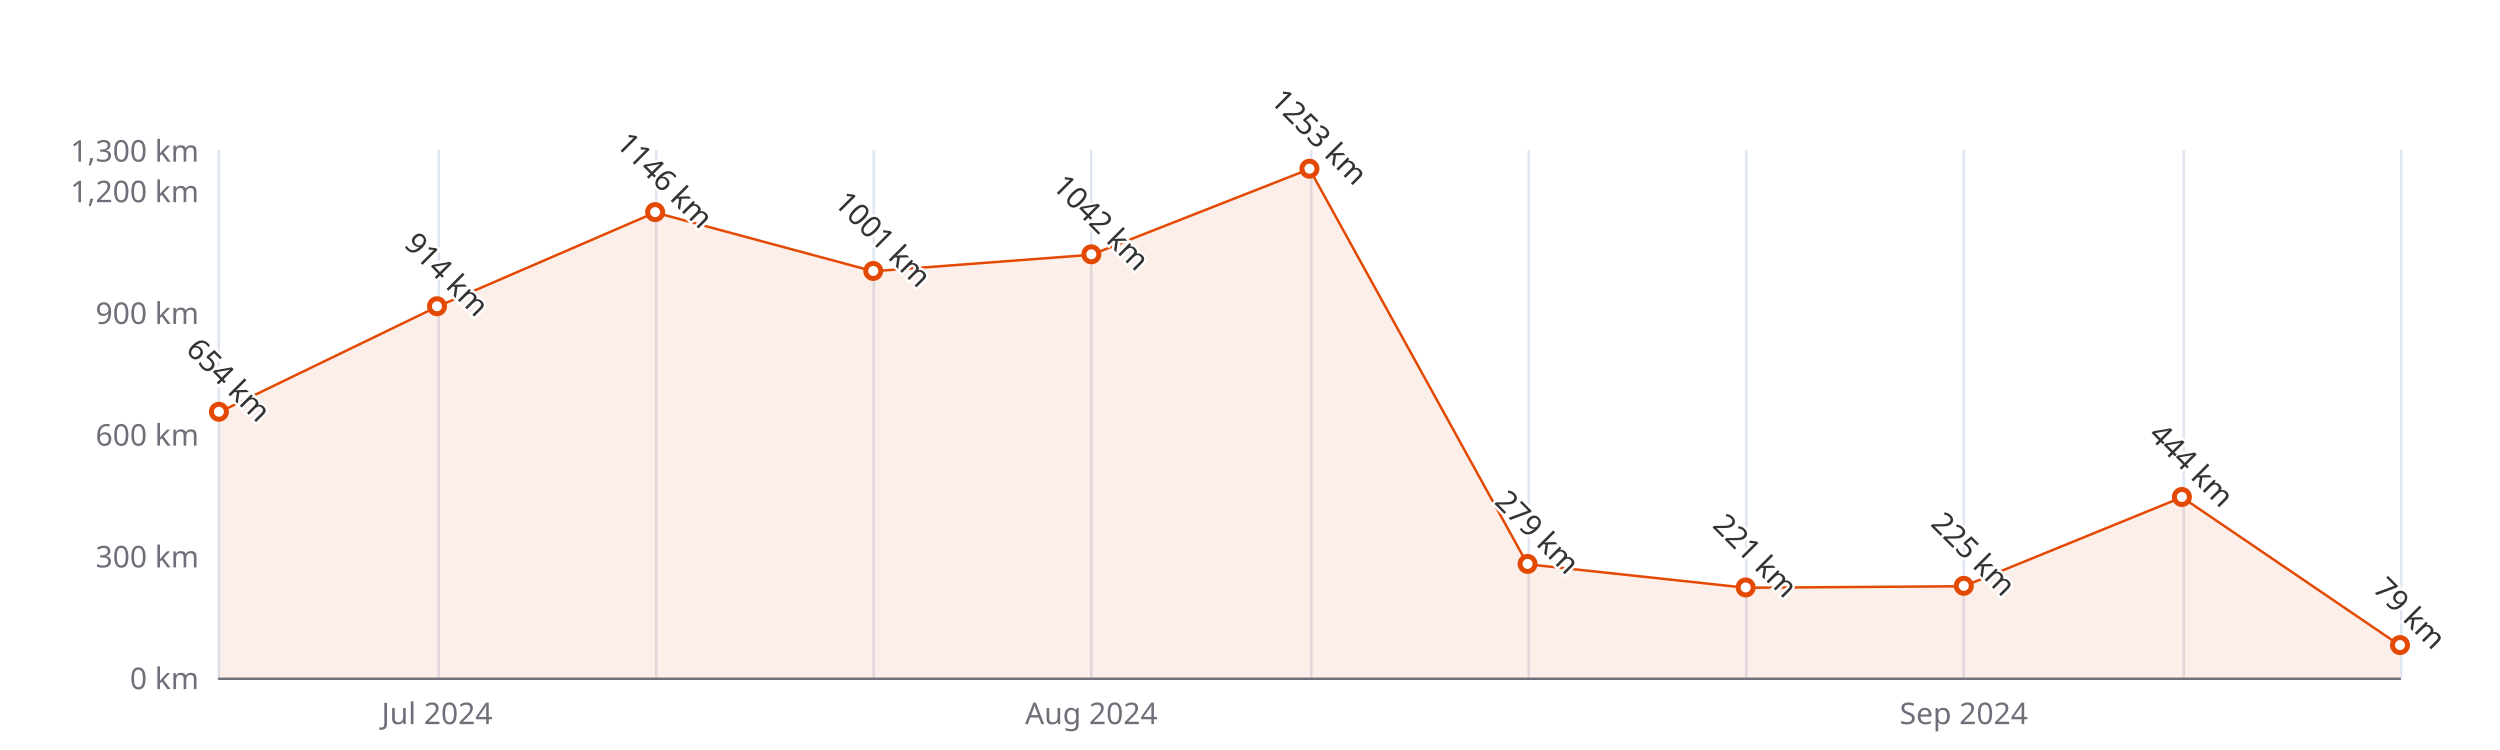
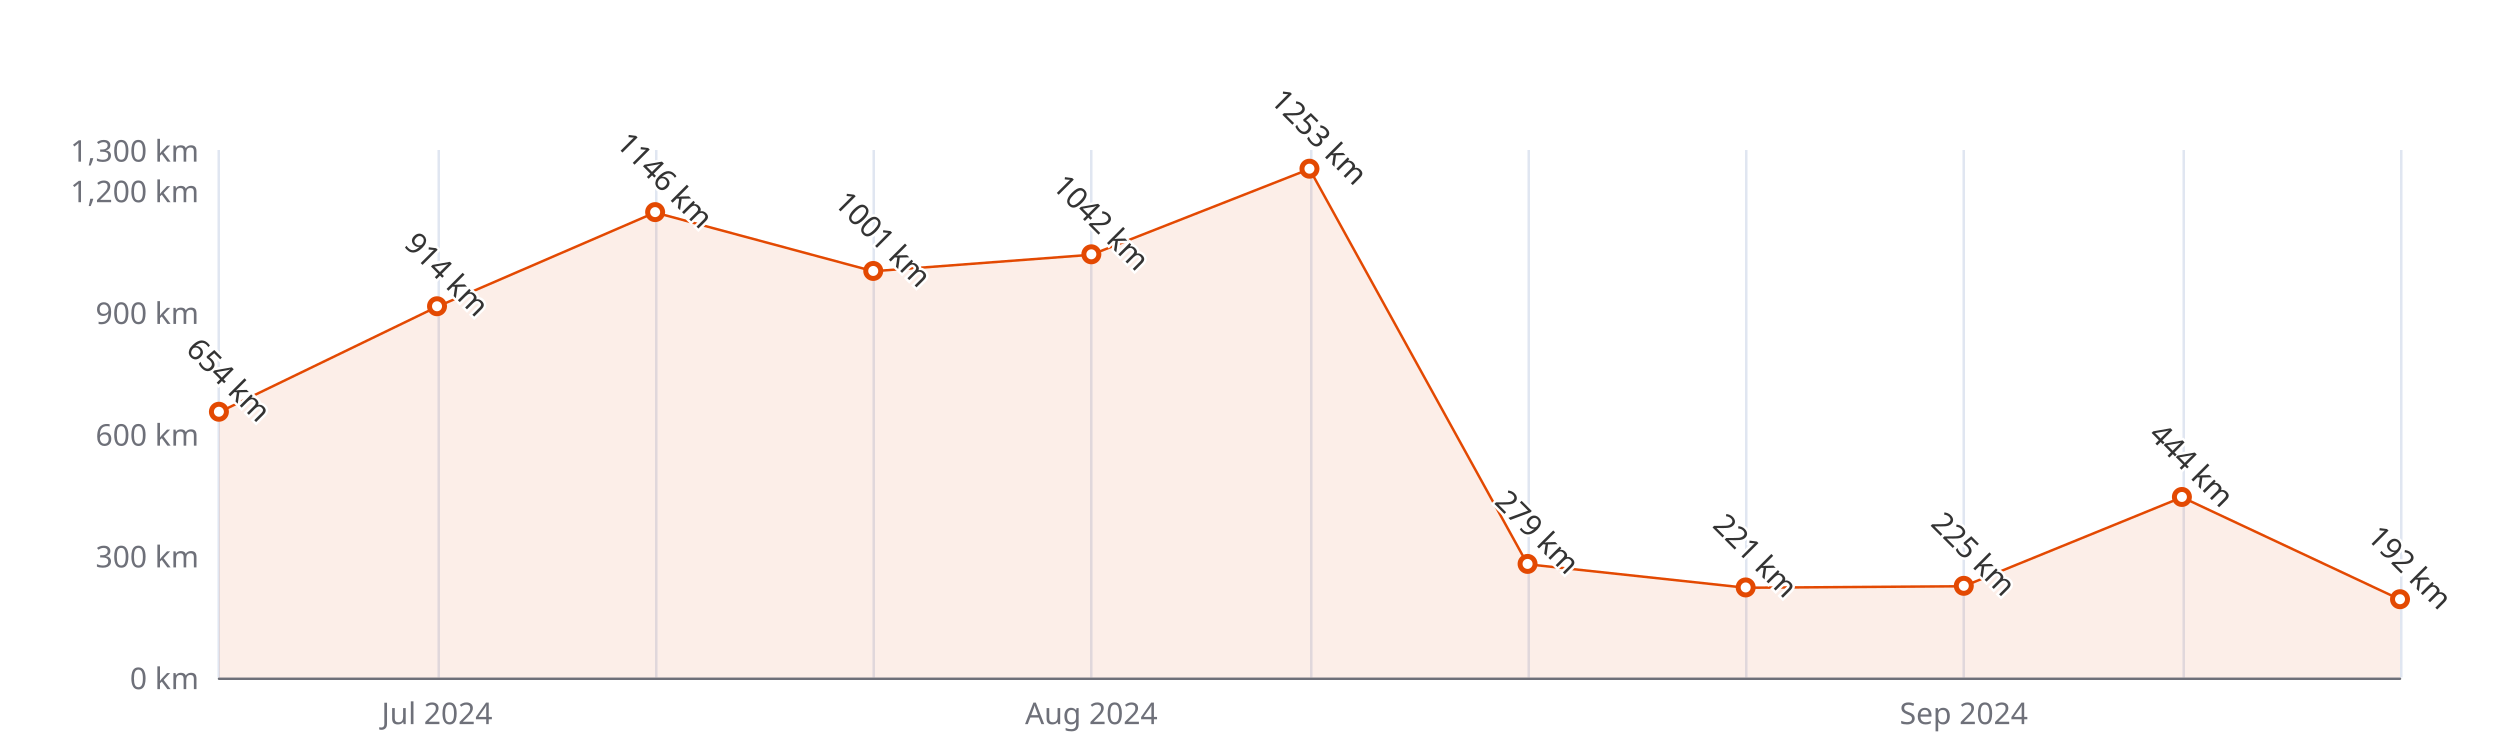
<svg xmlns="http://www.w3.org/2000/svg" width="1000" height="300" version="1.1" baseProfile="full" viewBox="0 0 1000 300">
  <rect width="1000" height="300" x="0" y="0" id="0" fill="#ffffff" />
  <path d="M87.5 60L87.5 271" fill="none" stroke="#E0E6F1" />
  <path d="M175.5 60L175.5 271" fill="none" stroke="#E0E6F1" />
  <path d="M262.5 60L262.5 271" fill="none" stroke="#E0E6F1" />
  <path d="M349.5 60L349.5 271" fill="none" stroke="#E0E6F1" />
  <path d="M436.5 60L436.5 271" fill="none" stroke="#E0E6F1" />
  <path d="M524.5 60L524.5 271" fill="none" stroke="#E0E6F1" />
  <path d="M611.5 60L611.5 271" fill="none" stroke="#E0E6F1" />
  <path d="M698.5 60L698.5 271" fill="none" stroke="#E0E6F1" />
  <path d="M785.5 60L785.5 271" fill="none" stroke="#E0E6F1" />
  <path d="M873.5 60L873.5 271" fill="none" stroke="#E0E6F1" />
  <path d="M960.5 60L960.5 271" fill="none" stroke="#E0E6F1" />
  <path d="M87.6 271.5L960 271.5" fill="none" stroke="#6E7079" stroke-linecap="round" />
  <text dominant-baseline="central" text-anchor="end" style="font-size:12px;font-family:sans-serif;" xml:space="preserve" transform="translate(79.56 271)" fill="#6E7079">0 km</text>
  <text dominant-baseline="central" text-anchor="end" style="font-size:12px;font-family:sans-serif;" xml:space="preserve" transform="translate(79.56 222.3077)" fill="#6E7079">300 km</text>
  <text dominant-baseline="central" text-anchor="end" style="font-size:12px;font-family:sans-serif;" xml:space="preserve" transform="translate(79.56 173.6154)" fill="#6E7079">600 km</text>
  <text dominant-baseline="central" text-anchor="end" style="font-size:12px;font-family:sans-serif;" xml:space="preserve" transform="translate(79.56 124.9231)" fill="#6E7079">900 km</text>
  <text dominant-baseline="central" text-anchor="end" style="font-size:12px;font-family:sans-serif;" xml:space="preserve" transform="translate(79.56 76.2308)" fill="#6E7079">1,200 km</text>
  <text dominant-baseline="central" text-anchor="end" style="font-size:12px;font-family:sans-serif;" xml:space="preserve" transform="translate(79.56 60)" fill="#6E7079">1,300 km</text>
  <text dominant-baseline="central" text-anchor="middle" style="font-size:12px;font-family:sans-serif;" xml:space="preserve" y="6" transform="translate(174.804 279)" fill="#6E7079">Jul 2024</text>
  <text dominant-baseline="central" text-anchor="middle" style="font-size:12px;font-family:sans-serif;" xml:space="preserve" y="6" transform="translate(436.536 279)" fill="#6E7079">Aug 2024</text>
  <text dominant-baseline="central" text-anchor="middle" style="font-size:12px;font-family:sans-serif;" xml:space="preserve" y="6" transform="translate(785.512 279)" fill="#6E7079">Sep 2024</text>
  <g clip-path="url(#zr5-c0)">
-     <path d="M87.6 164.9L174.8 122.7L262 85L349.3 108.5L436.5 101.9L523.8 67.6L611 225.7L698.3 235.1L785.5 234.5L872.8 198.9L960 258.2L960 271L872.8 271L785.5 271L698.3 271L611 271L523.8 271L436.5 271L349.3 271L262 271L174.8 271L87.6 271Z" fill="rgb(227,73,2)" fill-opacity="0.09" />
-     <path d="M87.6 164.9L174.8 122.7L262 85L349.3 108.5L436.5 101.9L523.8 67.6L611 225.7L698.3 235.1L785.5 234.5L872.8 198.9L960 258.2" fill="none" stroke="#E34902" stroke-linejoin="bevel" />
+     <path d="M87.6 164.9L174.8 122.7L262 85L349.3 108.5L436.5 101.9L523.8 67.6L611 225.7L698.3 235.1L785.5 234.5L872.8 198.9L960 239.8L960 271L872.8 271L785.5 271L698.3 271L611 271L523.8 271L436.5 271L349.3 271L262 271L174.8 271L87.6 271Z" fill="rgb(227,73,2)" fill-opacity="0.09" />
+     <path d="M87.6 164.9L174.8 122.7L262 85L349.3 108.5L436.5 101.9L523.8 67.6L611 225.7L698.3 235.1L785.5 234.5L872.8 198.9L960 239.8" fill="none" stroke="#E34902" stroke-linejoin="bevel" />
  </g>
  <path d="M1 0A1 1 0 1 1 1 -0.1A1 1 0 0 1 1 0" transform="matrix(3,0,0,3,87.56,164.8508)" fill="#fff" stroke="#E34902" stroke-width="0.667" />
  <path d="M1 0A1 1 0 1 1 1 -0.1A1 1 0 0 1 1 0" transform="matrix(3,0,0,3,174.804,122.6508)" fill="#fff" stroke="#E34902" stroke-width="0.667" />
  <path d="M1 0A1 1 0 1 1 1 -0.1A1 1 0 0 1 1 0" transform="matrix(3,0,0,3,262.048,84.9954)" fill="#fff" stroke="#E34902" stroke-width="0.667" />
  <path d="M1 0A1 1 0 1 1 1 -0.1A1 1 0 0 1 1 0" transform="matrix(3,0,0,3,349.292,108.53)" fill="#fff" stroke="#E34902" stroke-width="0.667" />
  <path d="M1 0A1 1 0 1 1 1 -0.1A1 1 0 0 1 1 0" transform="matrix(3,0,0,3,436.536,101.8754)" fill="#fff" stroke="#E34902" stroke-width="0.667" />
  <path d="M1 0A1 1 0 1 1 1 -0.1A1 1 0 0 1 1 0" transform="matrix(3,0,0,3,523.78,67.6285)" fill="#fff" stroke="#E34902" stroke-width="0.667" />
  <path d="M1 0A1 1 0 1 1 1 -0.1A1 1 0 0 1 1 0" transform="matrix(3,0,0,3,611.024,225.7162)" fill="#fff" stroke="#E34902" stroke-width="0.667" />
  <path d="M1 0A1 1 0 1 1 1 -0.1A1 1 0 0 1 1 0" transform="matrix(3,0,0,3,698.268,235.13)" fill="#fff" stroke="#E34902" stroke-width="0.667" />
  <path d="M1 0A1 1 0 1 1 1 -0.1A1 1 0 0 1 1 0" transform="matrix(3,0,0,3,785.512,234.4808)" fill="#fff" stroke="#E34902" stroke-width="0.667" />
  <path d="M1 0A1 1 0 1 1 1 -0.1A1 1 0 0 1 1 0" transform="matrix(3,0,0,3,872.756,198.9354)" fill="#fff" stroke="#E34902" stroke-width="0.667" />
-   <path d="M1 0A1 1 0 1 1 1 -0.1A1 1 0 0 1 1 0" transform="matrix(3,0,0,3,960,258.1777)" fill="#fff" stroke="#E34902" stroke-width="0.667" />
+   <path d="M1 0A1 1 0 1 1 1 -0.1A1 1 0 0 1 1 0" transform="matrix(3,0,0,3,960,239.8369)" fill="#fff" stroke="#E34902" stroke-width="0.667" />
  <text dominant-baseline="central" text-anchor="middle" style="font-size:12px;font-family:sans-serif;" xml:space="preserve" y="-6" transform="matrix(0.707,0.707,-0.707,0.707,87.56,155.8508)" fill="#333" stroke="rgb(255,255,255)" stroke-width="2" paint-order="stroke" stroke-miterlimit="2">654 km</text>
  <text dominant-baseline="central" text-anchor="middle" style="font-size:12px;font-family:sans-serif;" xml:space="preserve" y="-6" transform="matrix(0.707,0.707,-0.707,0.707,174.804,113.6508)" fill="#333" stroke="rgb(255,255,255)" stroke-width="2" paint-order="stroke" stroke-miterlimit="2">914 km</text>
  <text dominant-baseline="central" text-anchor="middle" style="font-size:12px;font-family:sans-serif;" xml:space="preserve" y="-6" transform="matrix(0.707,0.707,-0.707,0.707,262.048,75.9954)" fill="#333" stroke="rgb(255,255,255)" stroke-width="2" paint-order="stroke" stroke-miterlimit="2">1146 km</text>
  <text dominant-baseline="central" text-anchor="middle" style="font-size:12px;font-family:sans-serif;" xml:space="preserve" y="-6" transform="matrix(0.707,0.707,-0.707,0.707,349.292,99.53)" fill="#333" stroke="rgb(255,255,255)" stroke-width="2" paint-order="stroke" stroke-miterlimit="2">1001 km</text>
  <text dominant-baseline="central" text-anchor="middle" style="font-size:12px;font-family:sans-serif;" xml:space="preserve" y="-6" transform="matrix(0.707,0.707,-0.707,0.707,436.536,92.8754)" fill="#333" stroke="rgb(255,255,255)" stroke-width="2" paint-order="stroke" stroke-miterlimit="2">1042 km</text>
  <text dominant-baseline="central" text-anchor="middle" style="font-size:12px;font-family:sans-serif;" xml:space="preserve" y="-6" transform="matrix(0.707,0.707,-0.707,0.707,523.78,58.6285)" fill="#333" stroke="rgb(255,255,255)" stroke-width="2" paint-order="stroke" stroke-miterlimit="2">1253 km</text>
  <text dominant-baseline="central" text-anchor="middle" style="font-size:12px;font-family:sans-serif;" xml:space="preserve" y="-6" transform="matrix(0.707,0.707,-0.707,0.707,611.024,216.7162)" fill="#333" stroke="rgb(255,255,255)" stroke-width="2" paint-order="stroke" stroke-miterlimit="2">279 km</text>
  <text dominant-baseline="central" text-anchor="middle" style="font-size:12px;font-family:sans-serif;" xml:space="preserve" y="-6" transform="matrix(0.707,0.707,-0.707,0.707,698.268,226.13)" fill="#333" stroke="rgb(255,255,255)" stroke-width="2" paint-order="stroke" stroke-miterlimit="2">221 km</text>
  <text dominant-baseline="central" text-anchor="middle" style="font-size:12px;font-family:sans-serif;" xml:space="preserve" y="-6" transform="matrix(0.707,0.707,-0.707,0.707,785.512,225.4808)" fill="#333" stroke="rgb(255,255,255)" stroke-width="2" paint-order="stroke" stroke-miterlimit="2">225 km</text>
  <text dominant-baseline="central" text-anchor="middle" style="font-size:12px;font-family:sans-serif;" xml:space="preserve" y="-6" transform="matrix(0.707,0.707,-0.707,0.707,872.756,189.9354)" fill="#333" stroke="rgb(255,255,255)" stroke-width="2" paint-order="stroke" stroke-miterlimit="2">444 km</text>
-   <text dominant-baseline="central" text-anchor="middle" style="font-size:12px;font-family:sans-serif;" xml:space="preserve" y="-6" transform="matrix(0.707,0.707,-0.707,0.707,960,249.1777)" fill="#333" stroke="rgb(255,255,255)" stroke-width="2" paint-order="stroke" stroke-miterlimit="2">79 km</text>
+   <text dominant-baseline="central" text-anchor="middle" style="font-size:12px;font-family:sans-serif;" xml:space="preserve" y="-6" transform="matrix(0.707,0.707,-0.707,0.707,960,230.8369)" fill="#333" stroke="rgb(255,255,255)" stroke-width="2" paint-order="stroke" stroke-miterlimit="2">192 km</text>
  <defs>
    <clipPath id="zr5-c0">
      <path d="M87 59.5l873 0l0 212l-873 0Z" fill="#000" />
    </clipPath>
  </defs>
</svg>
